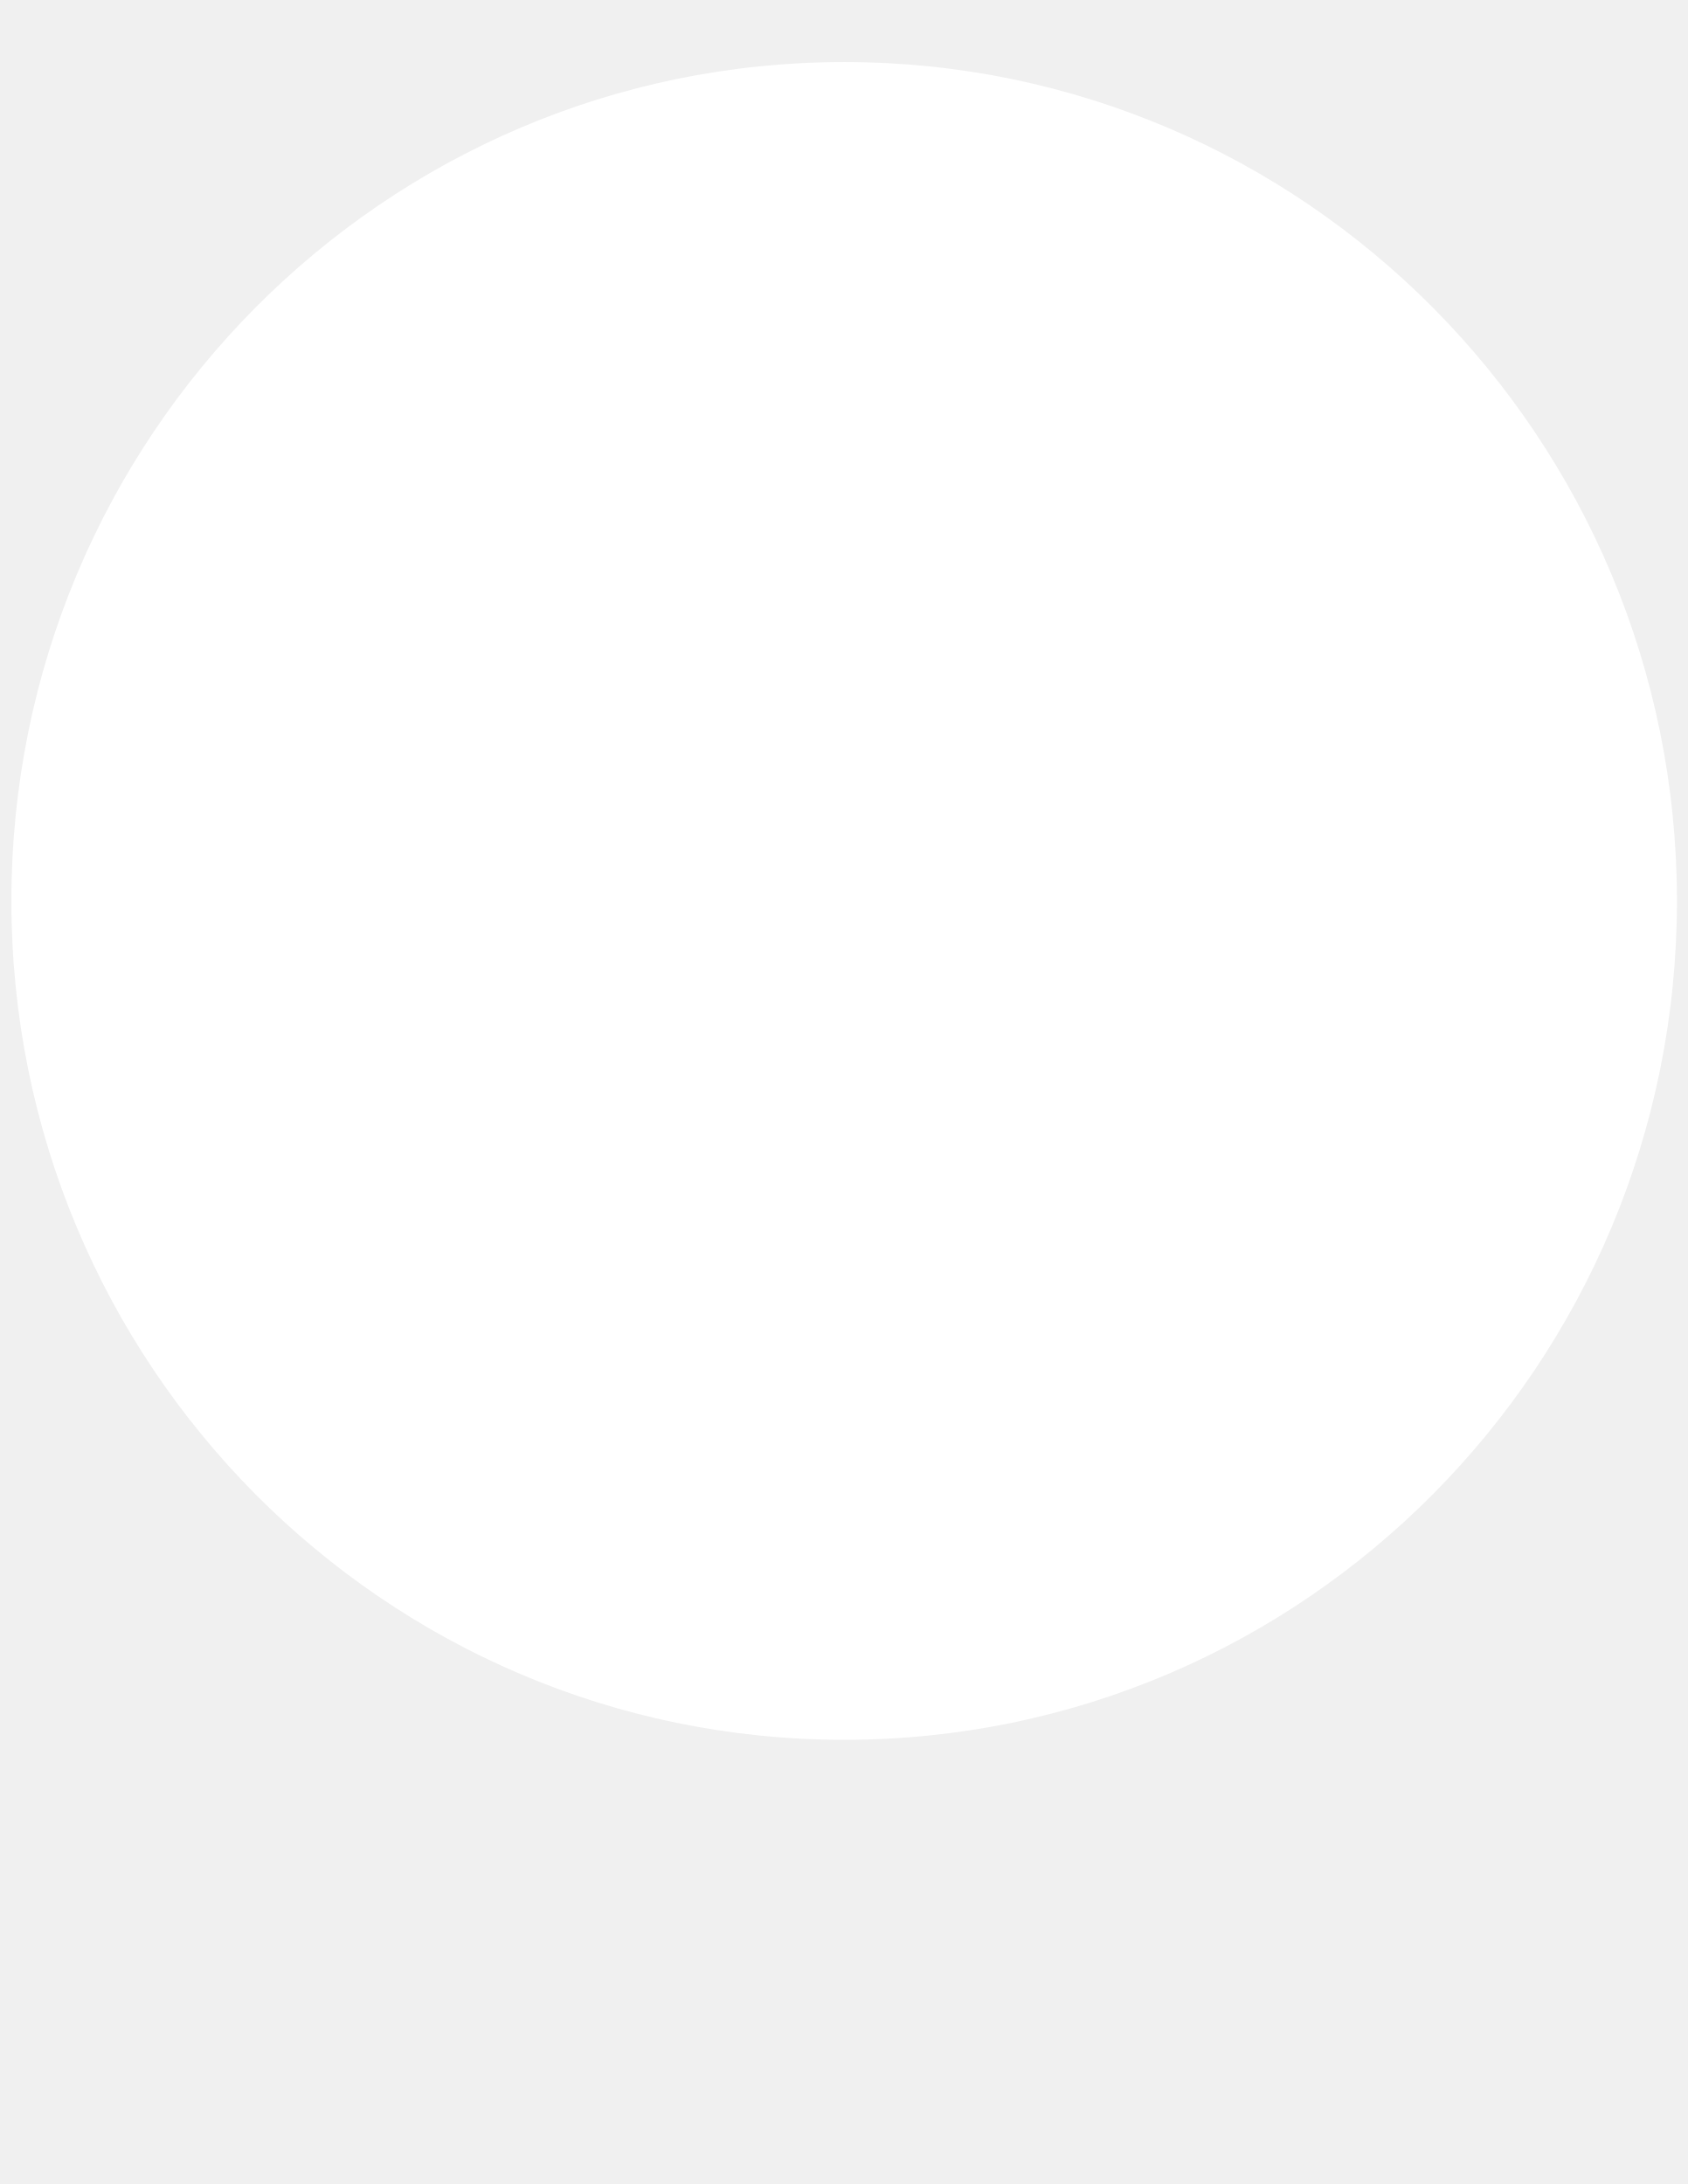
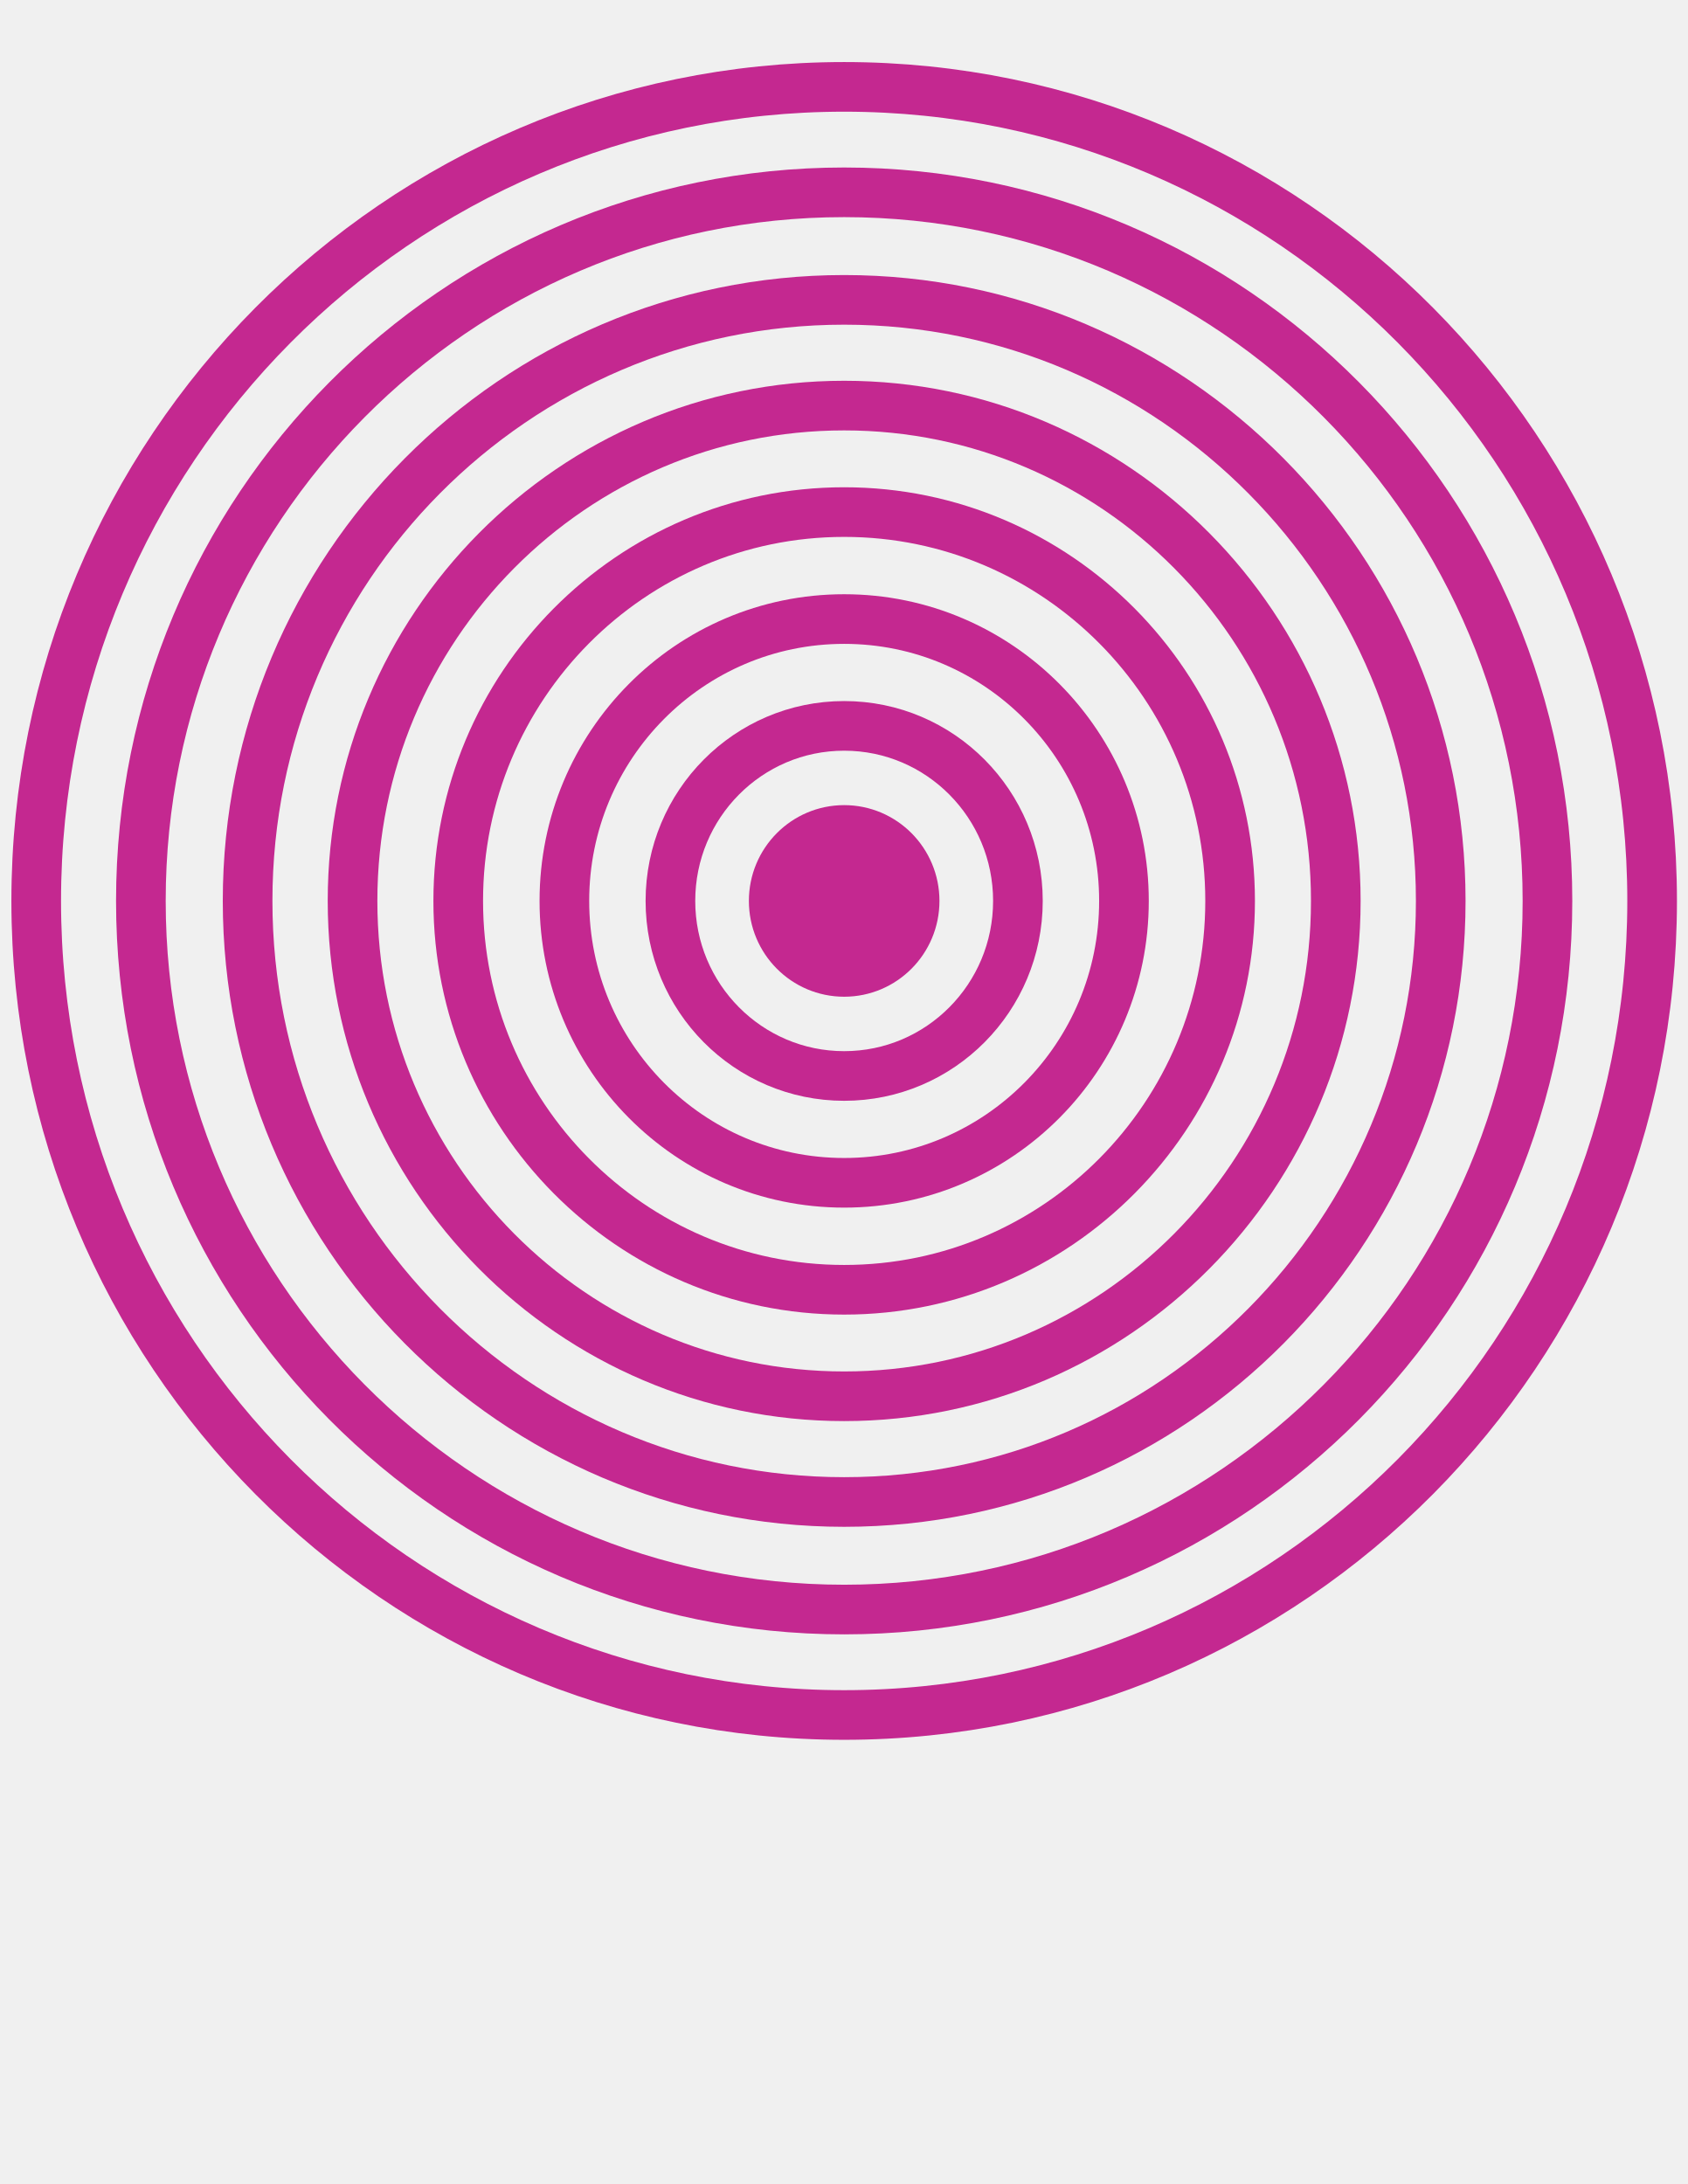
<svg xmlns="http://www.w3.org/2000/svg" version="1.1" id="Layer_1" x="0px" y="0px" viewBox="0 0 612 792" style="enable-background:new 0 0 612 792;" xml:space="preserve">
  <style type="text/css">
- 	.st0{fill:#FFFFFF;stroke:#FFFFFF;stroke-width:18;stroke-miterlimit:10;}
+ 	.st0{fill:none;stroke:#C42890;stroke-width:18;stroke-miterlimit:10;}
+ 	.st1{fill:#C42890;stroke:#C42890;stroke-width:18;stroke-miterlimit:10;}
</style>
  <ellipse class="st0" cx="306.09" cy="326.71" rx="292.96" ry="295.21" />
  <ellipse class="st0" cx="306.09" cy="326.71" rx="255.01" ry="256.97" />
  <ellipse class="st0" cx="306.09" cy="326.71" rx="216.31" ry="217.97" />
  <ellipse class="st0" cx="306.09" cy="326.71" rx="178.26" ry="179.63" />
  <ellipse class="st0" cx="306.09" cy="326.71" rx="139.94" ry="141.01" />
  <ellipse class="st0" cx="306.09" cy="326.71" rx="101.45" ry="102.22" />
  <ellipse class="st0" cx="306.09" cy="326.71" rx="63" ry="63.48" />
-   <ellipse class="st0" cx="306.09" cy="326.71" rx="25.55" ry="25.74" />
+   <ellipse class="st1" cx="306.09" cy="326.71" rx="25.55" ry="25.74" />
</svg>
